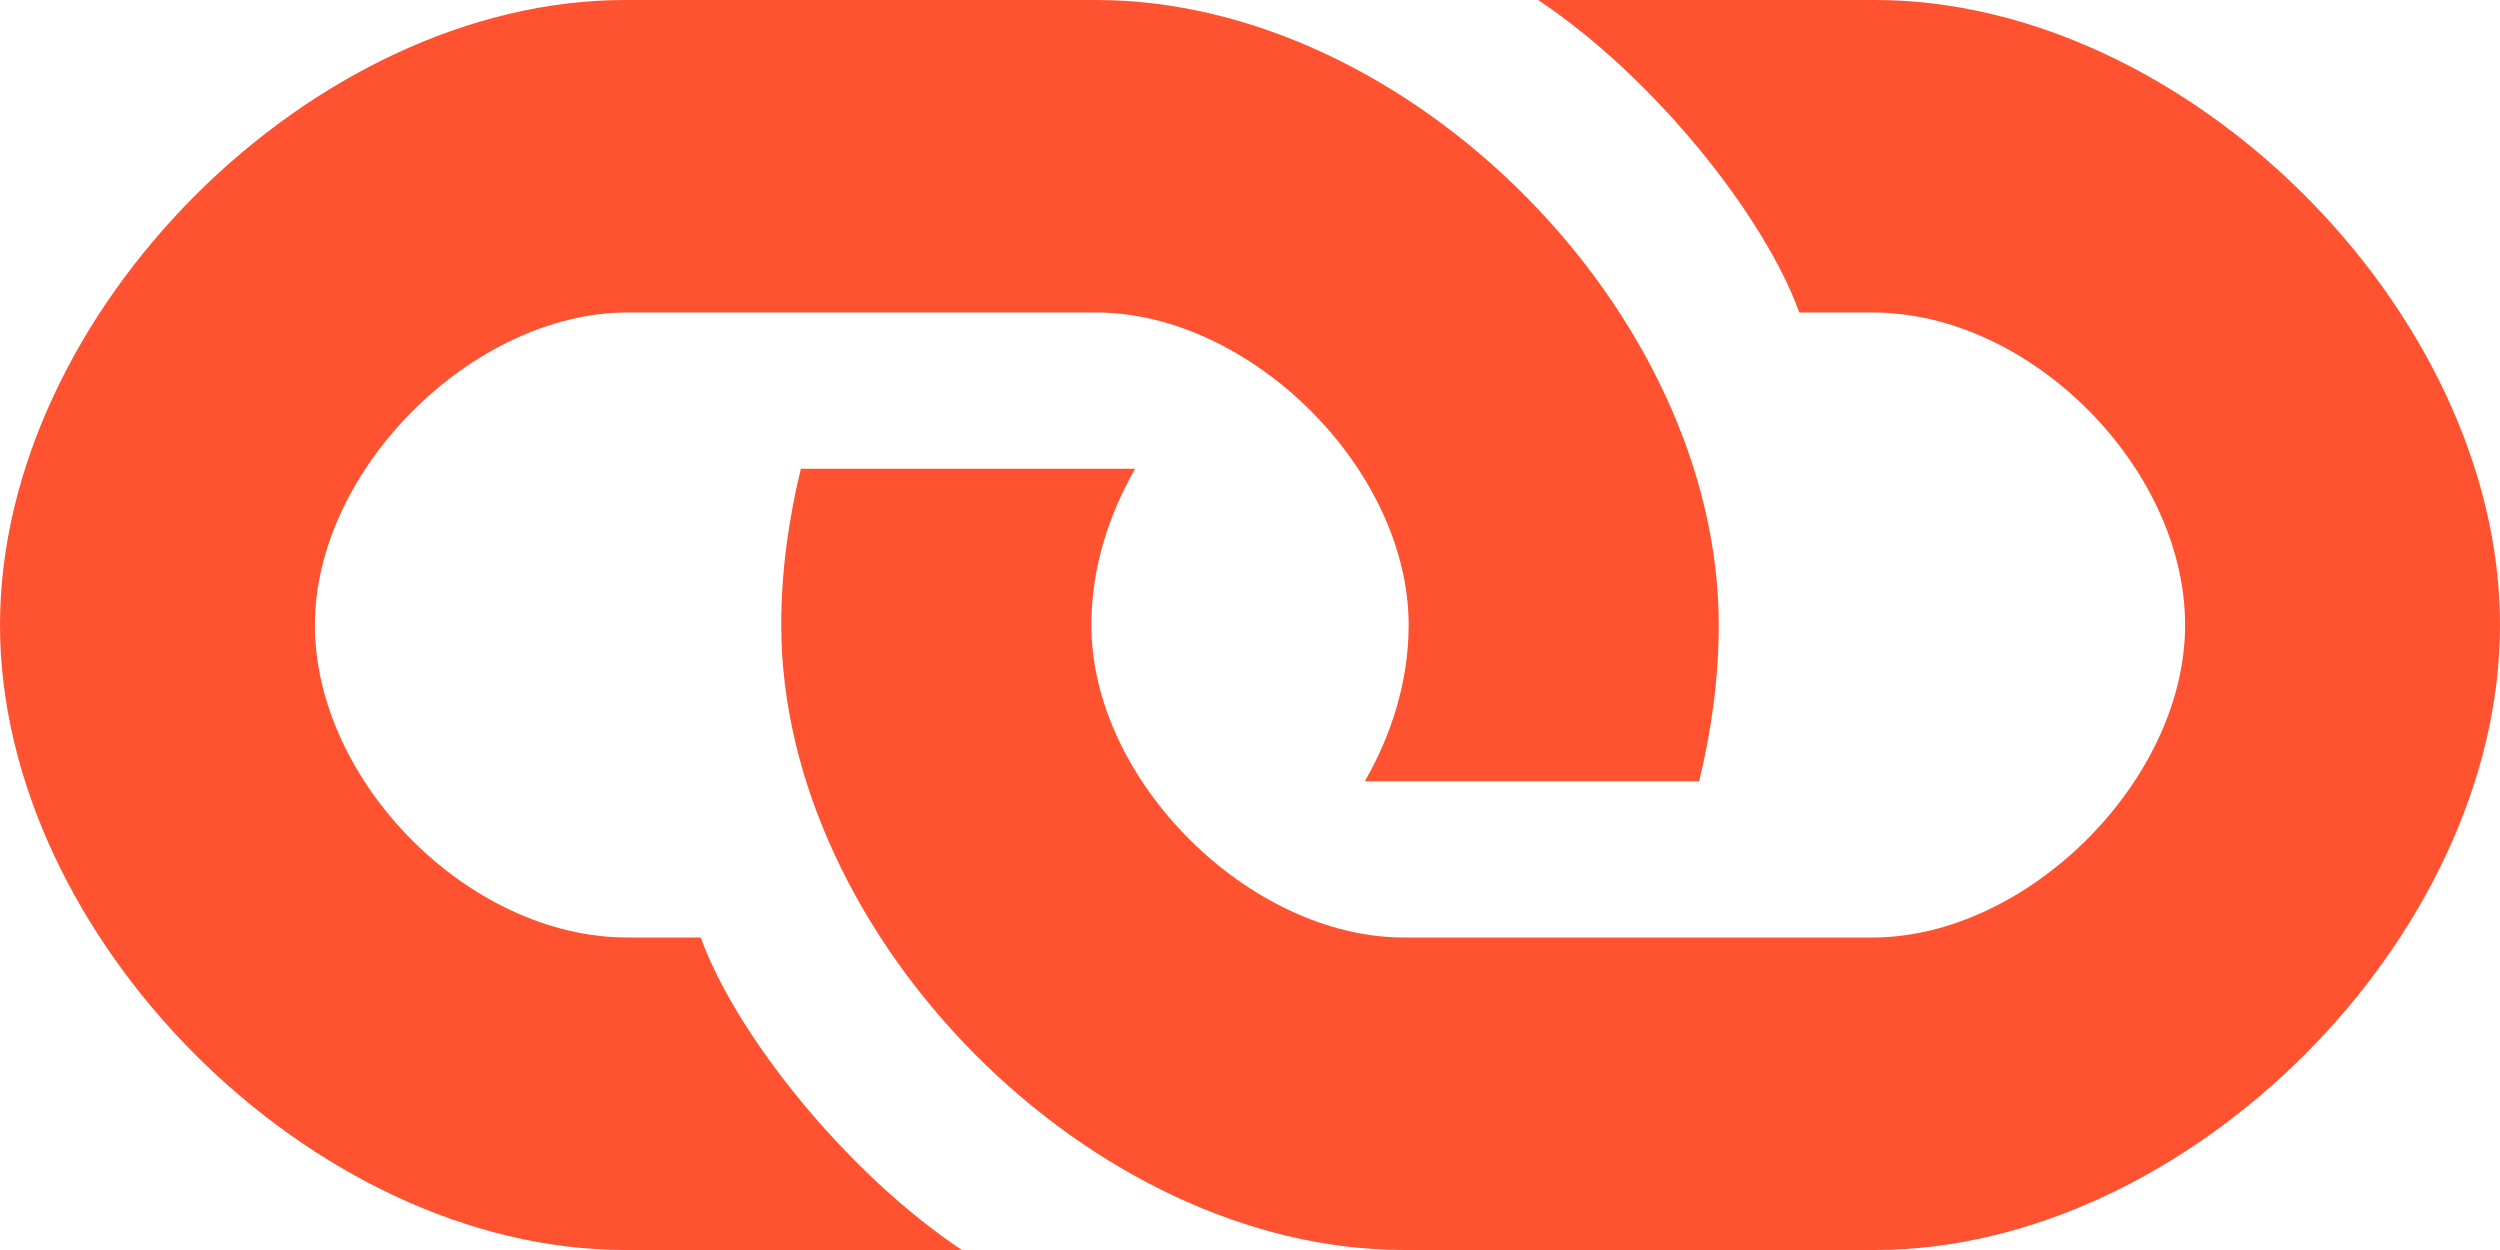
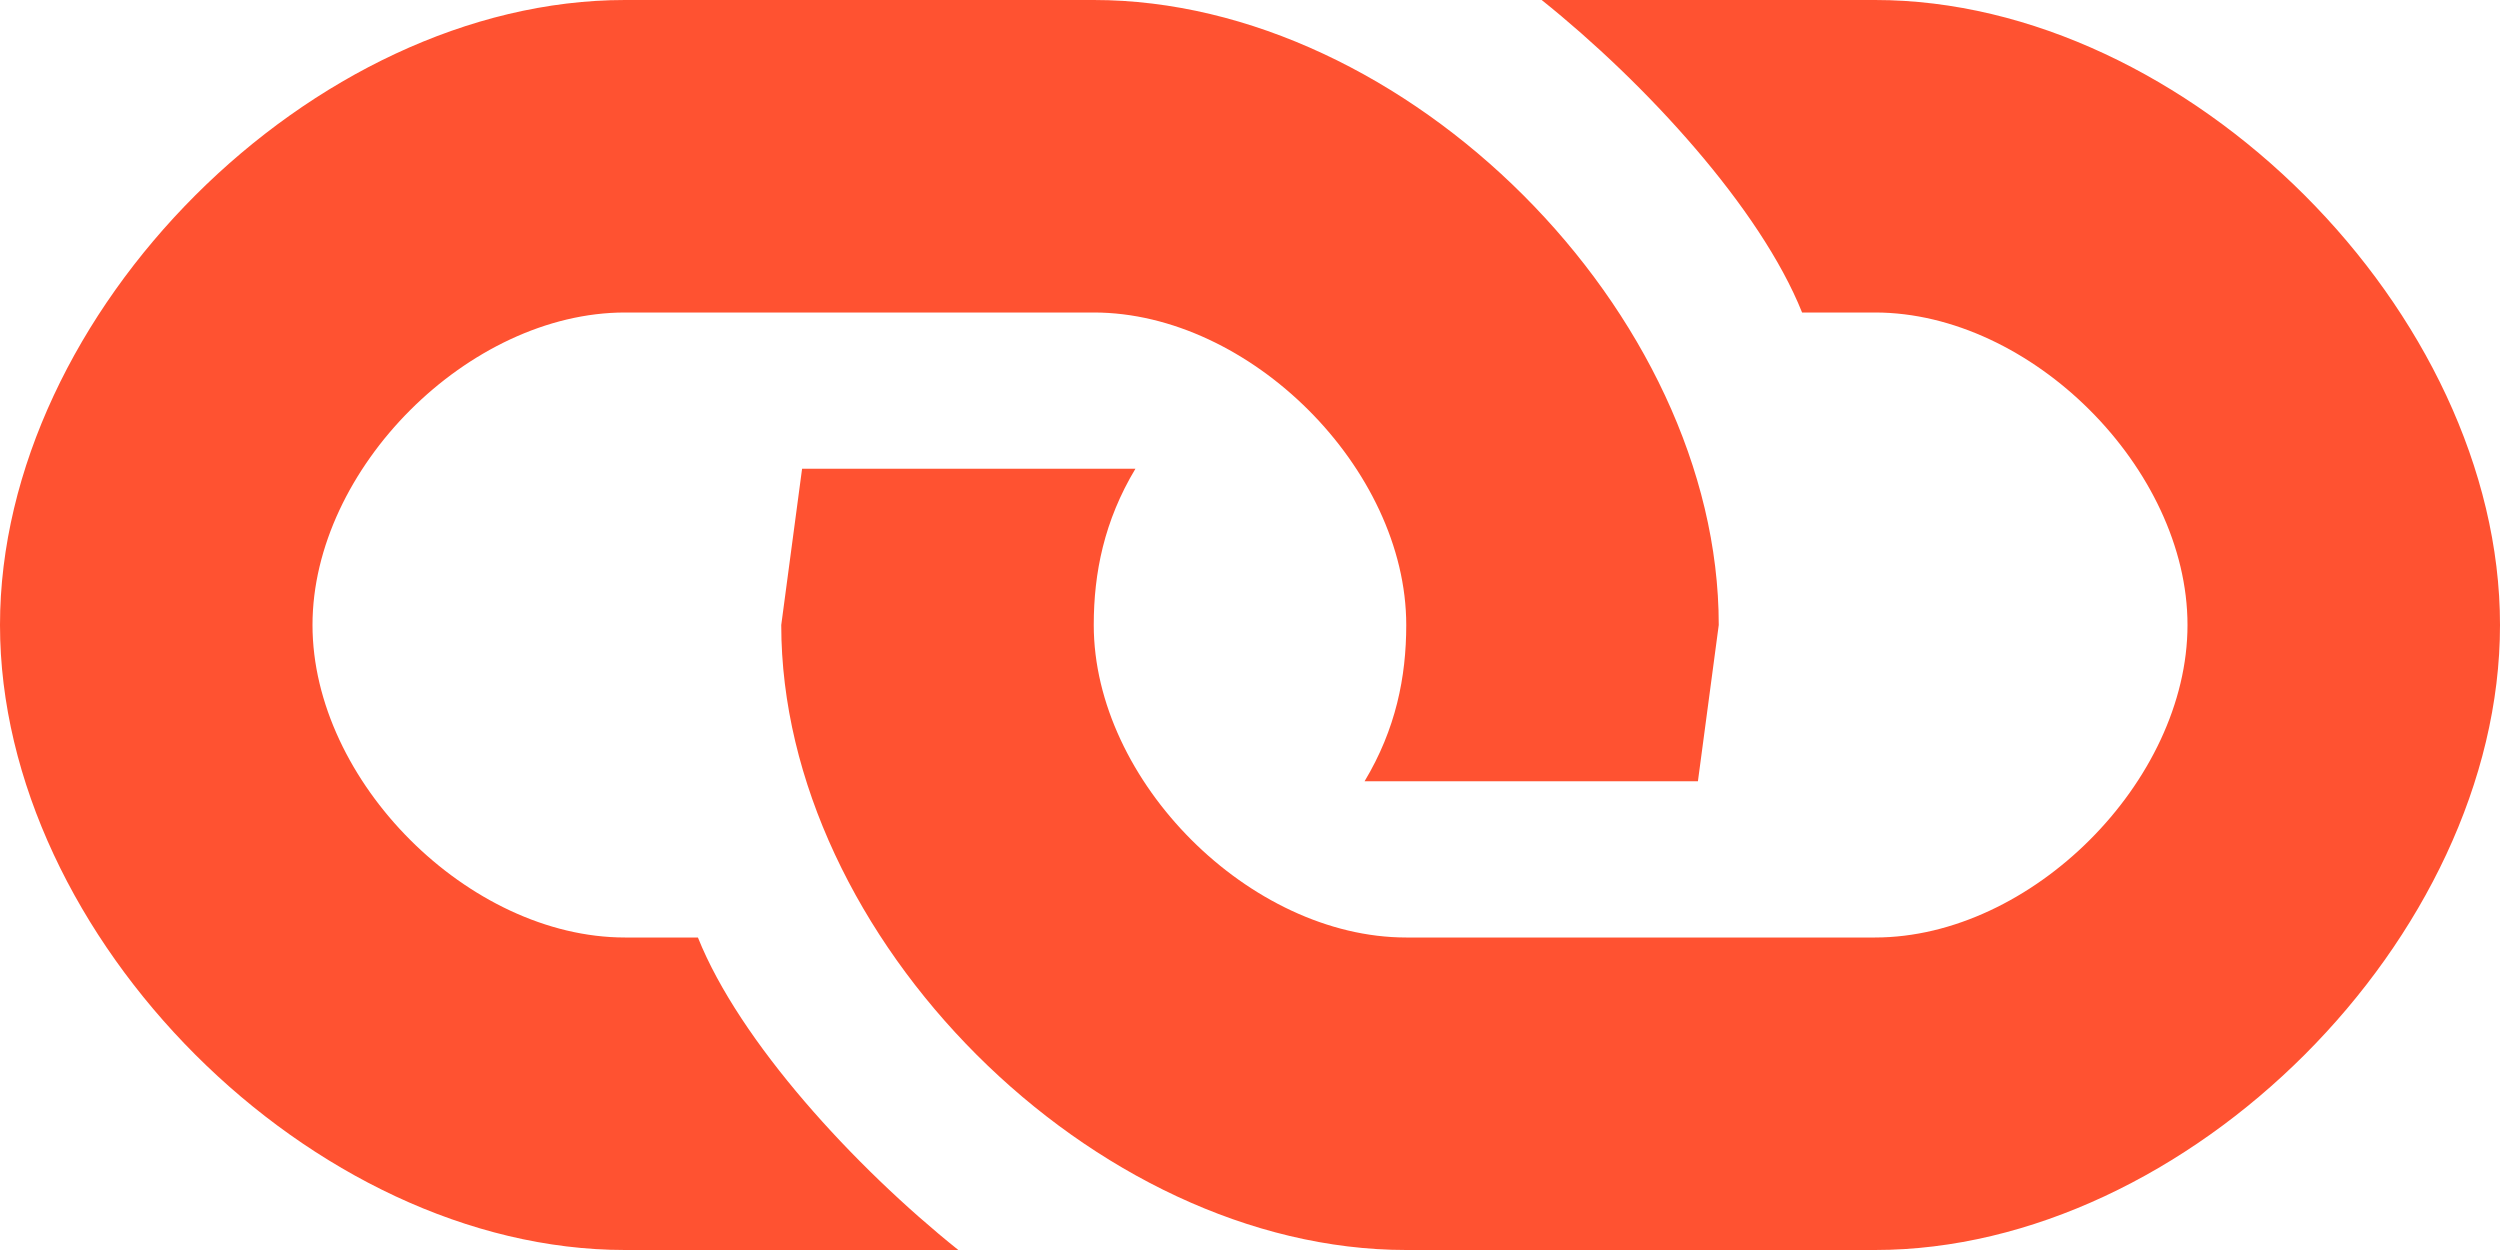
- <svg xmlns="http://www.w3.org/2000/svg" width="24px" height="12px" viewBox="0 0 24 12" version="1.1">
-   <defs />
-   <g id="Page-1" stroke="none" stroke-width="1" fill="none" fill-rule="evenodd">
-     <g id="link" fill="#FF5231">
-       <path d="M18,0 L14.766,0 C15.891,0.75 16.945,2.086 17.273,3 L17.977,3 C19.5,3 20.977,4.5 20.977,6 C20.977,7.5 19.453,9 17.977,9 L13.477,9 C12,9 10.477,7.5 10.477,6 C10.477,5.461 10.641,4.945 10.898,4.5 L7.688,4.5 C7.57,4.992 7.5,5.484 7.5,6 C7.5,9 10.477,12 13.477,12 L18,12 C21,12 24,9 24,6 C24,3 21,0 18,0 L18,0 Z M6.727,9 L6.023,9 C4.5,9 3.023,7.5 3.023,6 C3.023,4.5 4.547,3 6.023,3 L10.523,3 C12,3 13.523,4.5 13.523,6 C13.523,6.539 13.359,7.055 13.102,7.5 L16.312,7.5 C16.43,7.008 16.5,6.516 16.5,6 C16.5,3 13.523,0 10.523,0 L6,0 C3,0 0,3 0,6 C0,9 3,12 6,12 L9.234,12 C8.109,11.25 7.055,9.914 6.727,9 L6.727,9 Z" id="Shape" />
-     </g>
-   </g>
+ <svg xmlns="http://www.w3.org/2000/svg" viewBox="0 0 24 12">
+   <path d="M18 0h-3.2c1 .8 2.1 2 2.5 3h.7c1.5 0 3 1.5 3 3s-1.5 3-3 3h-4.5c-1.5 0-3-1.5-3-3 0-.5.1-1 .4-1.5H7.7L7.5 6c0 3 3 6 6 6H18c3 0 6-3 6-6s-3-6-6-6zM6.7 9H6C4.5 9 3 7.5 3 6s1.5-3 3-3h4.5c1.5 0 3 1.5 3 3 0 .5-.1 1-.4 1.5h3.2l.2-1.5c0-3-3-6-6-6H6C3 0 0 3 0 6s3 6 6 6h3.2c-1-.8-2.1-2-2.5-3z" fill="#FF5231" fill-rule="evenodd" />
</svg>
